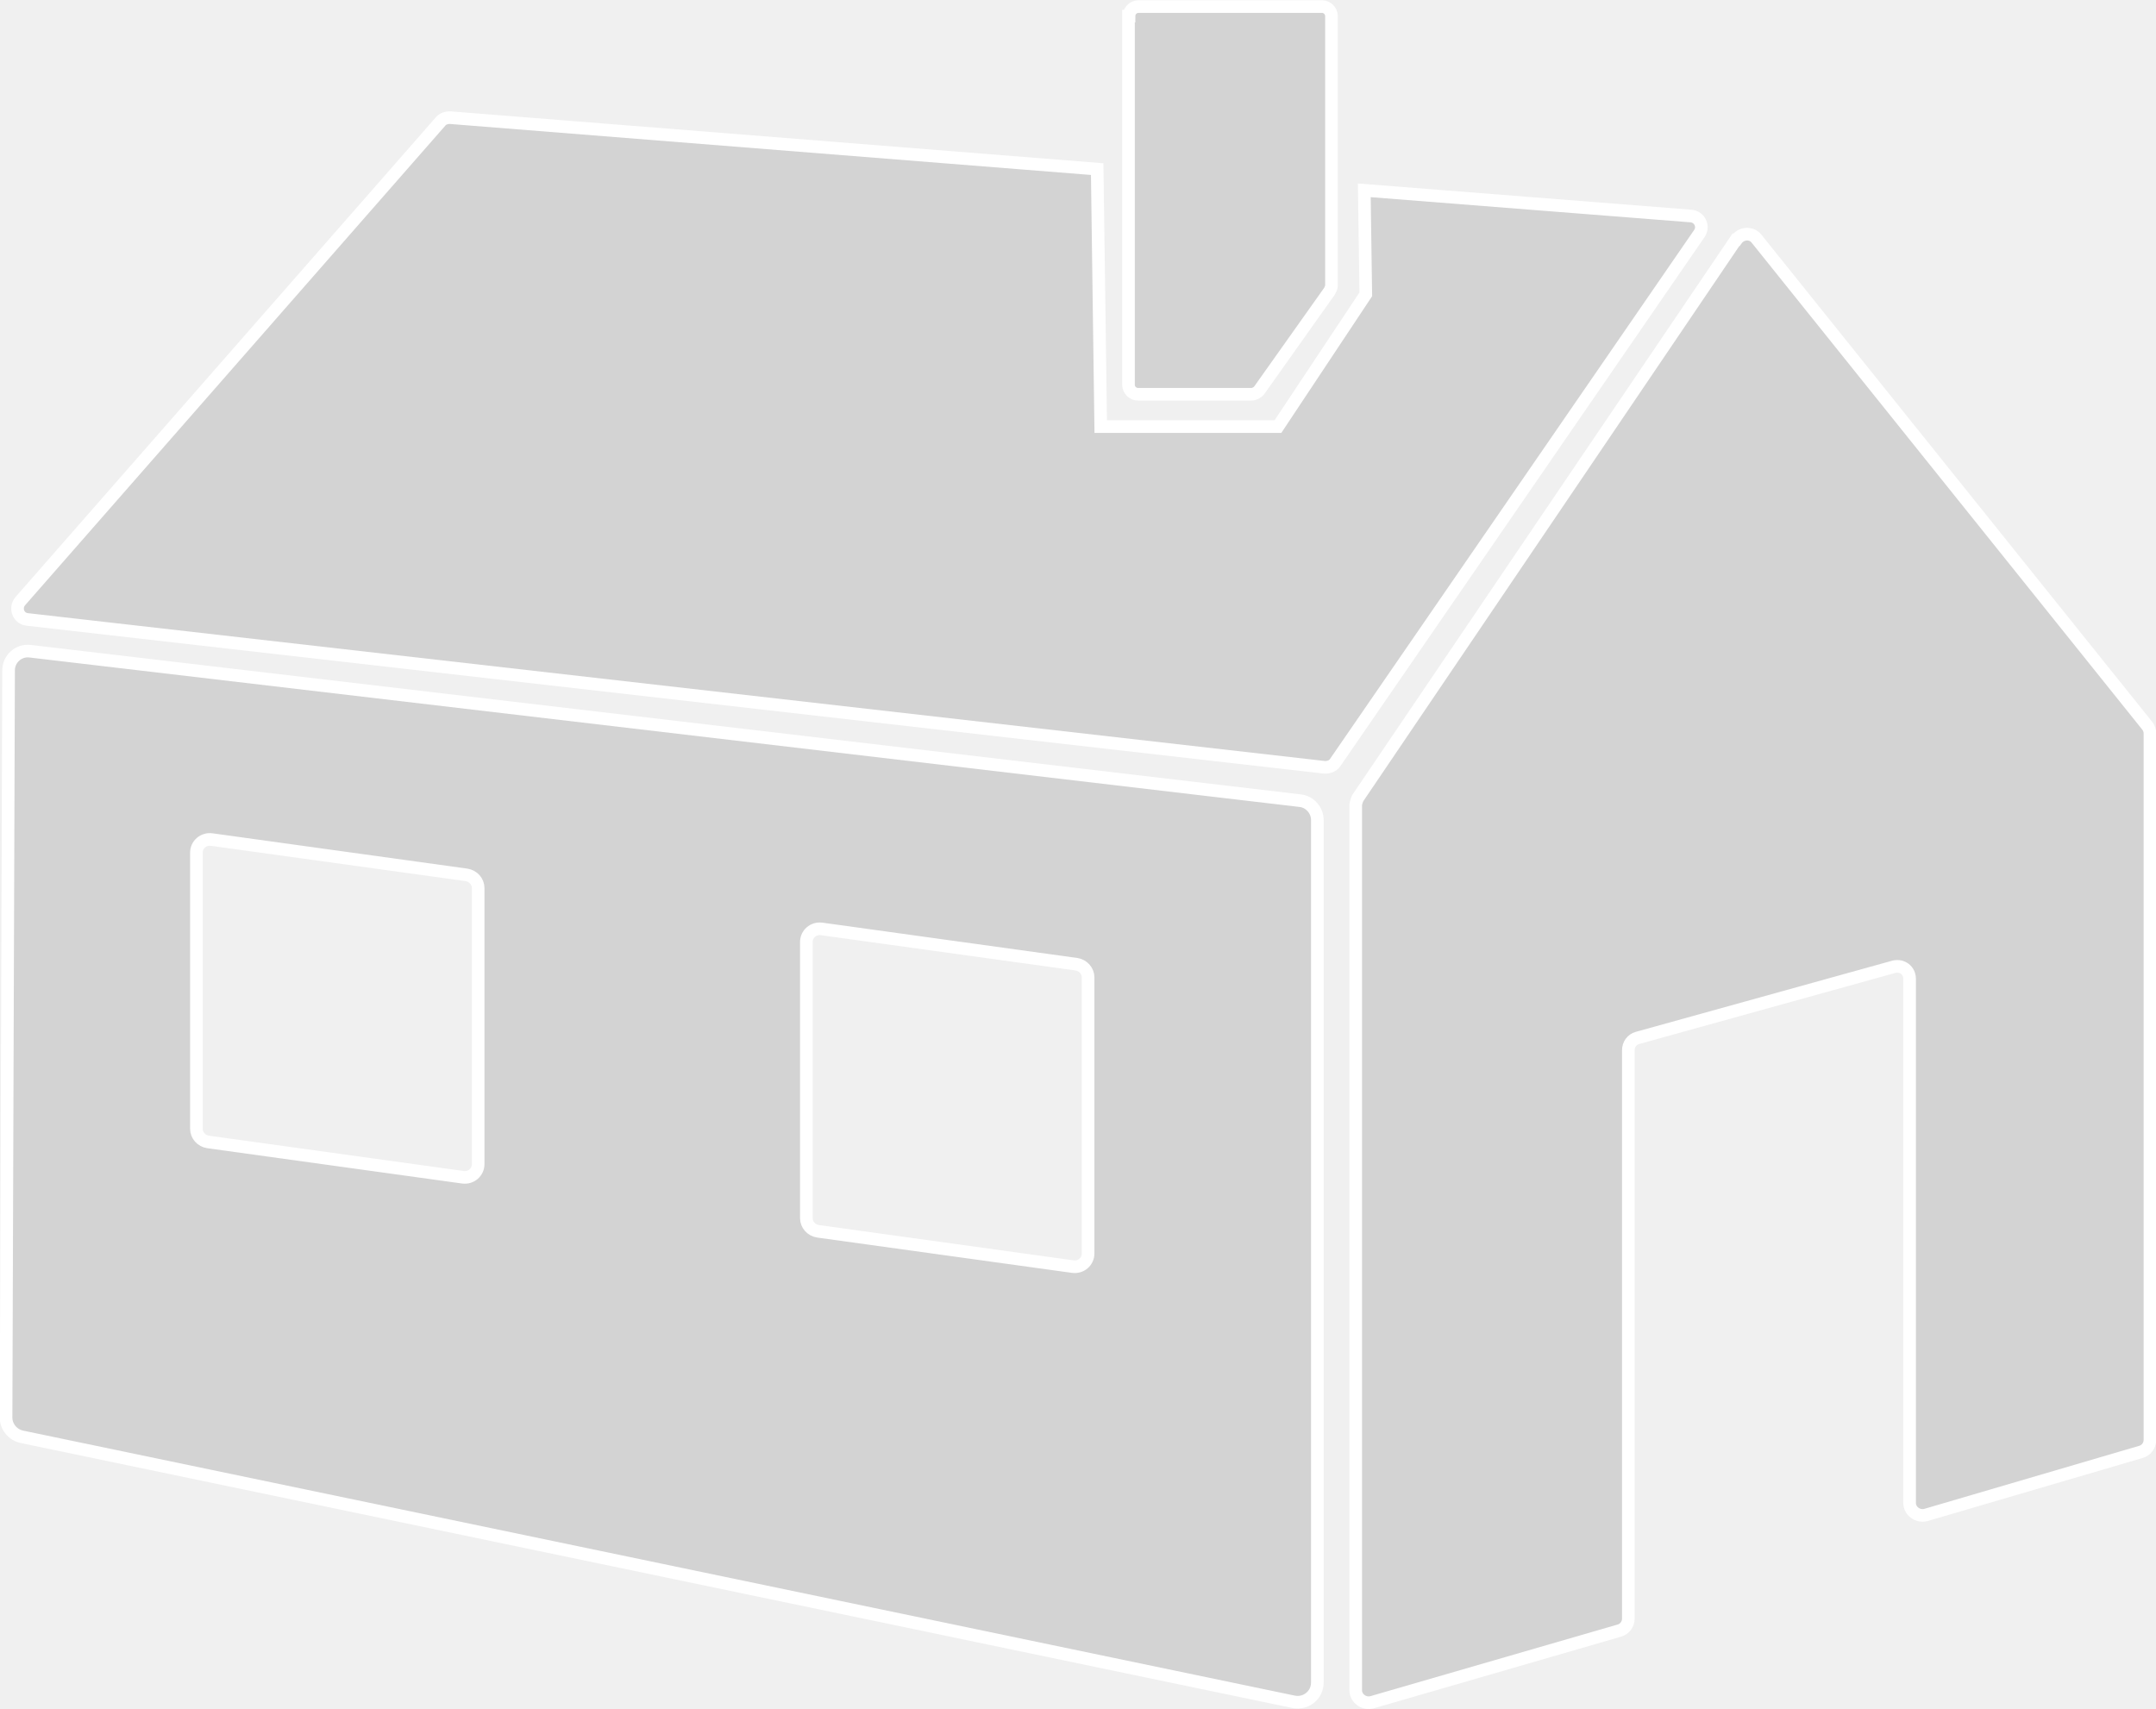
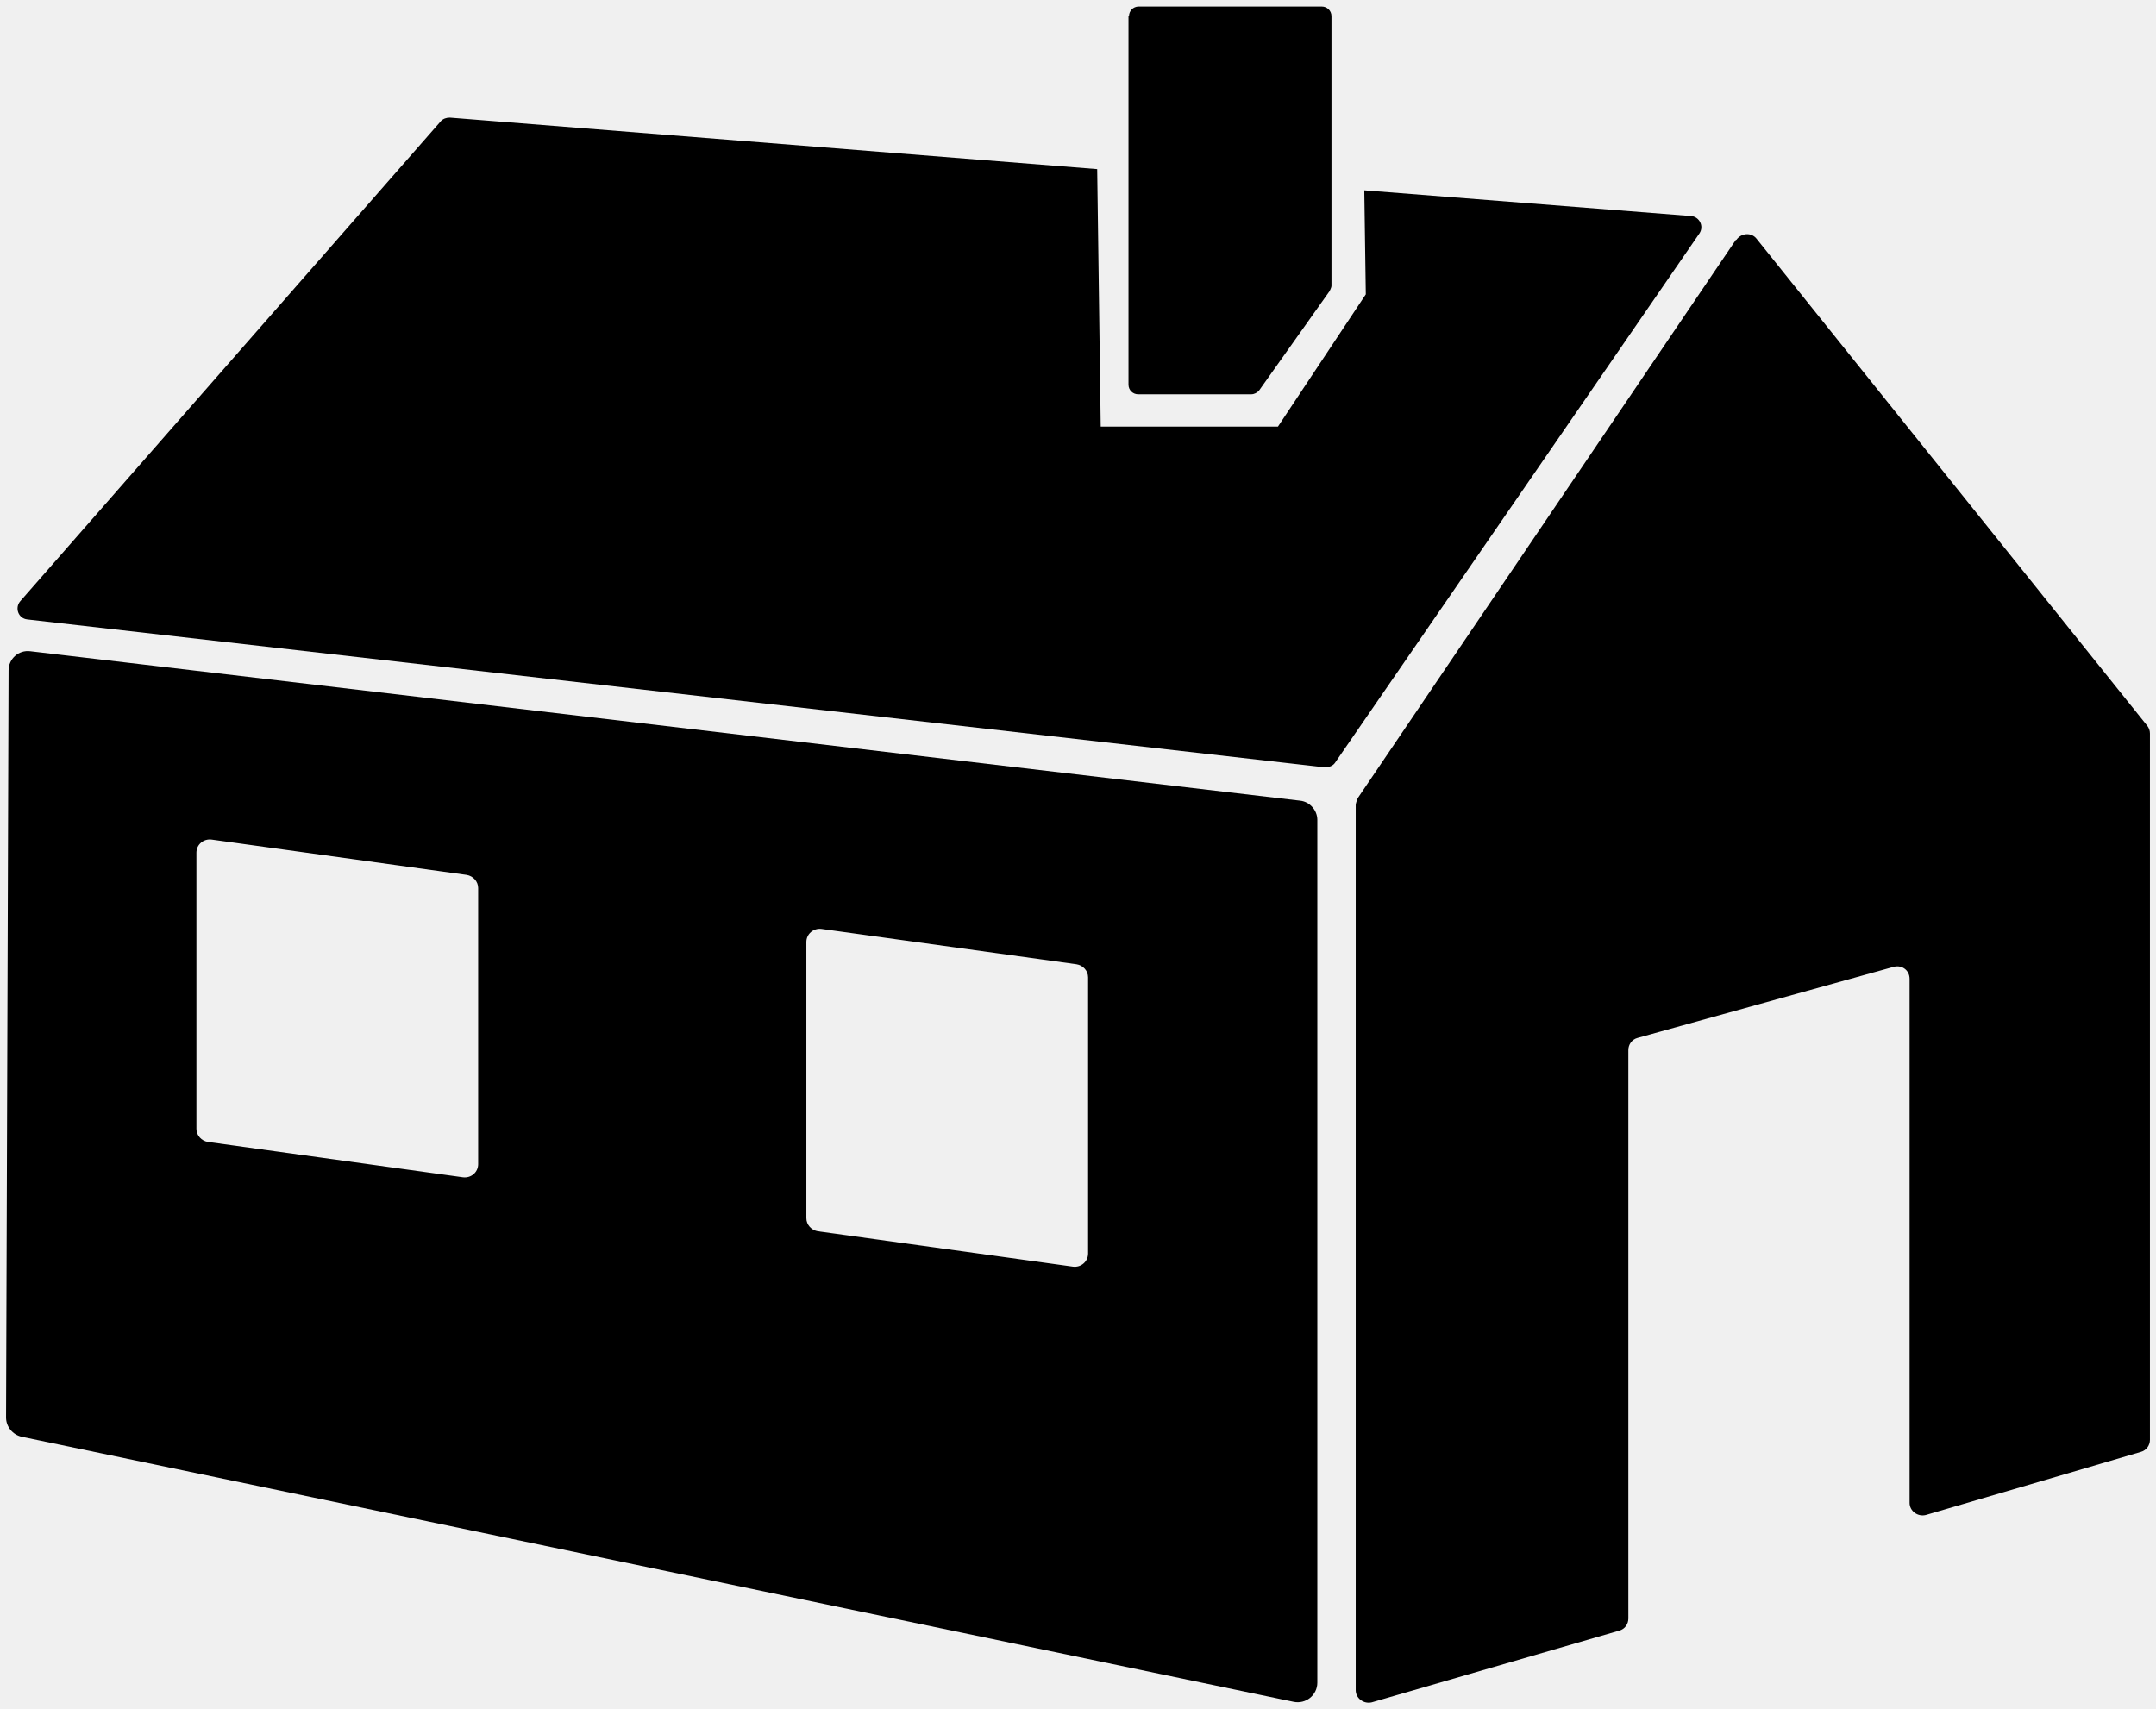
- <svg xmlns="http://www.w3.org/2000/svg" id="Layer_2" viewBox="0 0 42.7 33.85">
-   <defs>
-     <style>.cls-1{fill:#d3d3d3;stroke:#fff;stroke-miterlimit:10;stroke-width:.25px;}</style>
-   </defs>
-   <g id="Layer_1-2">
+ <svg xmlns="http://www.w3.org/2000/svg" viewBox="0 0 42.7 33.85">
+   <g>
    <g>
-       <path class="cls-1" d="M8.74,2.39L.4,11.91c-.11,.13-.04,.34,.14,.36l25.7,2.93c.08,0,.16-.03,.2-.09l7.22-10.49c.09-.14,0-.32-.16-.34l-6.48-.51,.03,2.06-1.74,2.62h-3.51l-.07-5.1-12.82-1.02c-.07,0-.13,.02-.18,.07Z" />
-       <path class="cls-1" d="M22.35,.32V7.62c0,.11,.09,.19,.19,.19h2.24c.06,0,.12-.03,.16-.08l1.39-1.96s.04-.07,.04-.11V.32c0-.11-.09-.19-.19-.19h-3.63c-.11,0-.19,.09-.19,.19Z" />
-       <path class="cls-1" d="M34.38,4.75l-7.49,11.06s-.04,.09-.04,.14v17.53c0,.16,.16,.28,.32,.24l4.9-1.42c.11-.03,.18-.13,.18-.24v-11.26c0-.11,.07-.21,.18-.24l5.08-1.41c.16-.04,.31,.07,.31,.24v10.38c0,.16,.16,.28,.32,.24l4.26-1.25c.11-.03,.18-.13,.18-.24V14.53c0-.06-.02-.11-.05-.15l-7.74-9.65c-.1-.13-.3-.12-.4,.02Z" />
-       <path class="cls-1" d="M.6,12.9l25.15,2.96c.19,.02,.34,.19,.34,.38v17.09c0,.25-.23,.43-.47,.38L.43,28.46c-.18-.04-.31-.2-.31-.38l.05-14.8c0-.23,.2-.41,.43-.38Zm20.95,11.93v-5.47c0-.13-.1-.24-.23-.26l-5.05-.7c-.16-.02-.3,.1-.3,.26v5.47c0,.13,.1,.24,.23,.26l5.05,.7c.16,.02,.3-.1,.3-.26Zm-12.08-1.77v-5.47c0-.13-.1-.24-.23-.26l-5.05-.7c-.16-.02-.3,.1-.3,.26v5.47c0,.13,.1,.24,.23,.26l5.05,.7c.16,.02,.3-.1,.3-.26Z" />
+       <path d="M8.74,2.39L.4,11.91c-.11,.13-.04,.34,.14,.36l25.7,2.93c.08,0,.16-.03,.2-.09l7.22-10.49c.09-.14,0-.32-.16-.34l-6.48-.51,.03,2.06-1.74,2.62h-3.51l-.07-5.1-12.82-1.02c-.07,0-.13,.02-.18,.07Z" />
+       <path d="M22.35,.32V7.62c0,.11,.09,.19,.19,.19h2.24c.06,0,.12-.03,.16-.08l1.39-1.96s.04-.07,.04-.11V.32c0-.11-.09-.19-.19-.19h-3.63c-.11,0-.19,.09-.19,.19Z" />
+       <path d="M34.38,4.75l-7.49,11.06s-.04,.09-.04,.14v17.53c0,.16,.16,.28,.32,.24l4.9-1.42c.11-.03,.18-.13,.18-.24v-11.26c0-.11,.07-.21,.18-.24l5.08-1.41c.16-.04,.31,.07,.31,.24v10.38c0,.16,.16,.28,.32,.24l4.26-1.25c.11-.03,.18-.13,.18-.24V14.53c0-.06-.02-.11-.05-.15l-7.74-9.65c-.1-.13-.3-.12-.4,.02Z" />
+       <path d="M.6,12.9l25.15,2.96c.19,.02,.34,.19,.34,.38v17.09c0,.25-.23,.43-.47,.38L.43,28.46c-.18-.04-.31-.2-.31-.38l.05-14.8c0-.23,.2-.41,.43-.38Zm20.95,11.93v-5.47c0-.13-.1-.24-.23-.26l-5.05-.7c-.16-.02-.3,.1-.3,.26v5.47c0,.13,.1,.24,.23,.26l5.05,.7c.16,.02,.3-.1,.3-.26Zm-12.08-1.77v-5.47c0-.13-.1-.24-.23-.26l-5.05-.7c-.16-.02-.3,.1-.3,.26v5.47c0,.13,.1,.24,.23,.26l5.05,.7c.16,.02,.3-.1,.3-.26Z" />
    </g>
  </g>
</svg>
